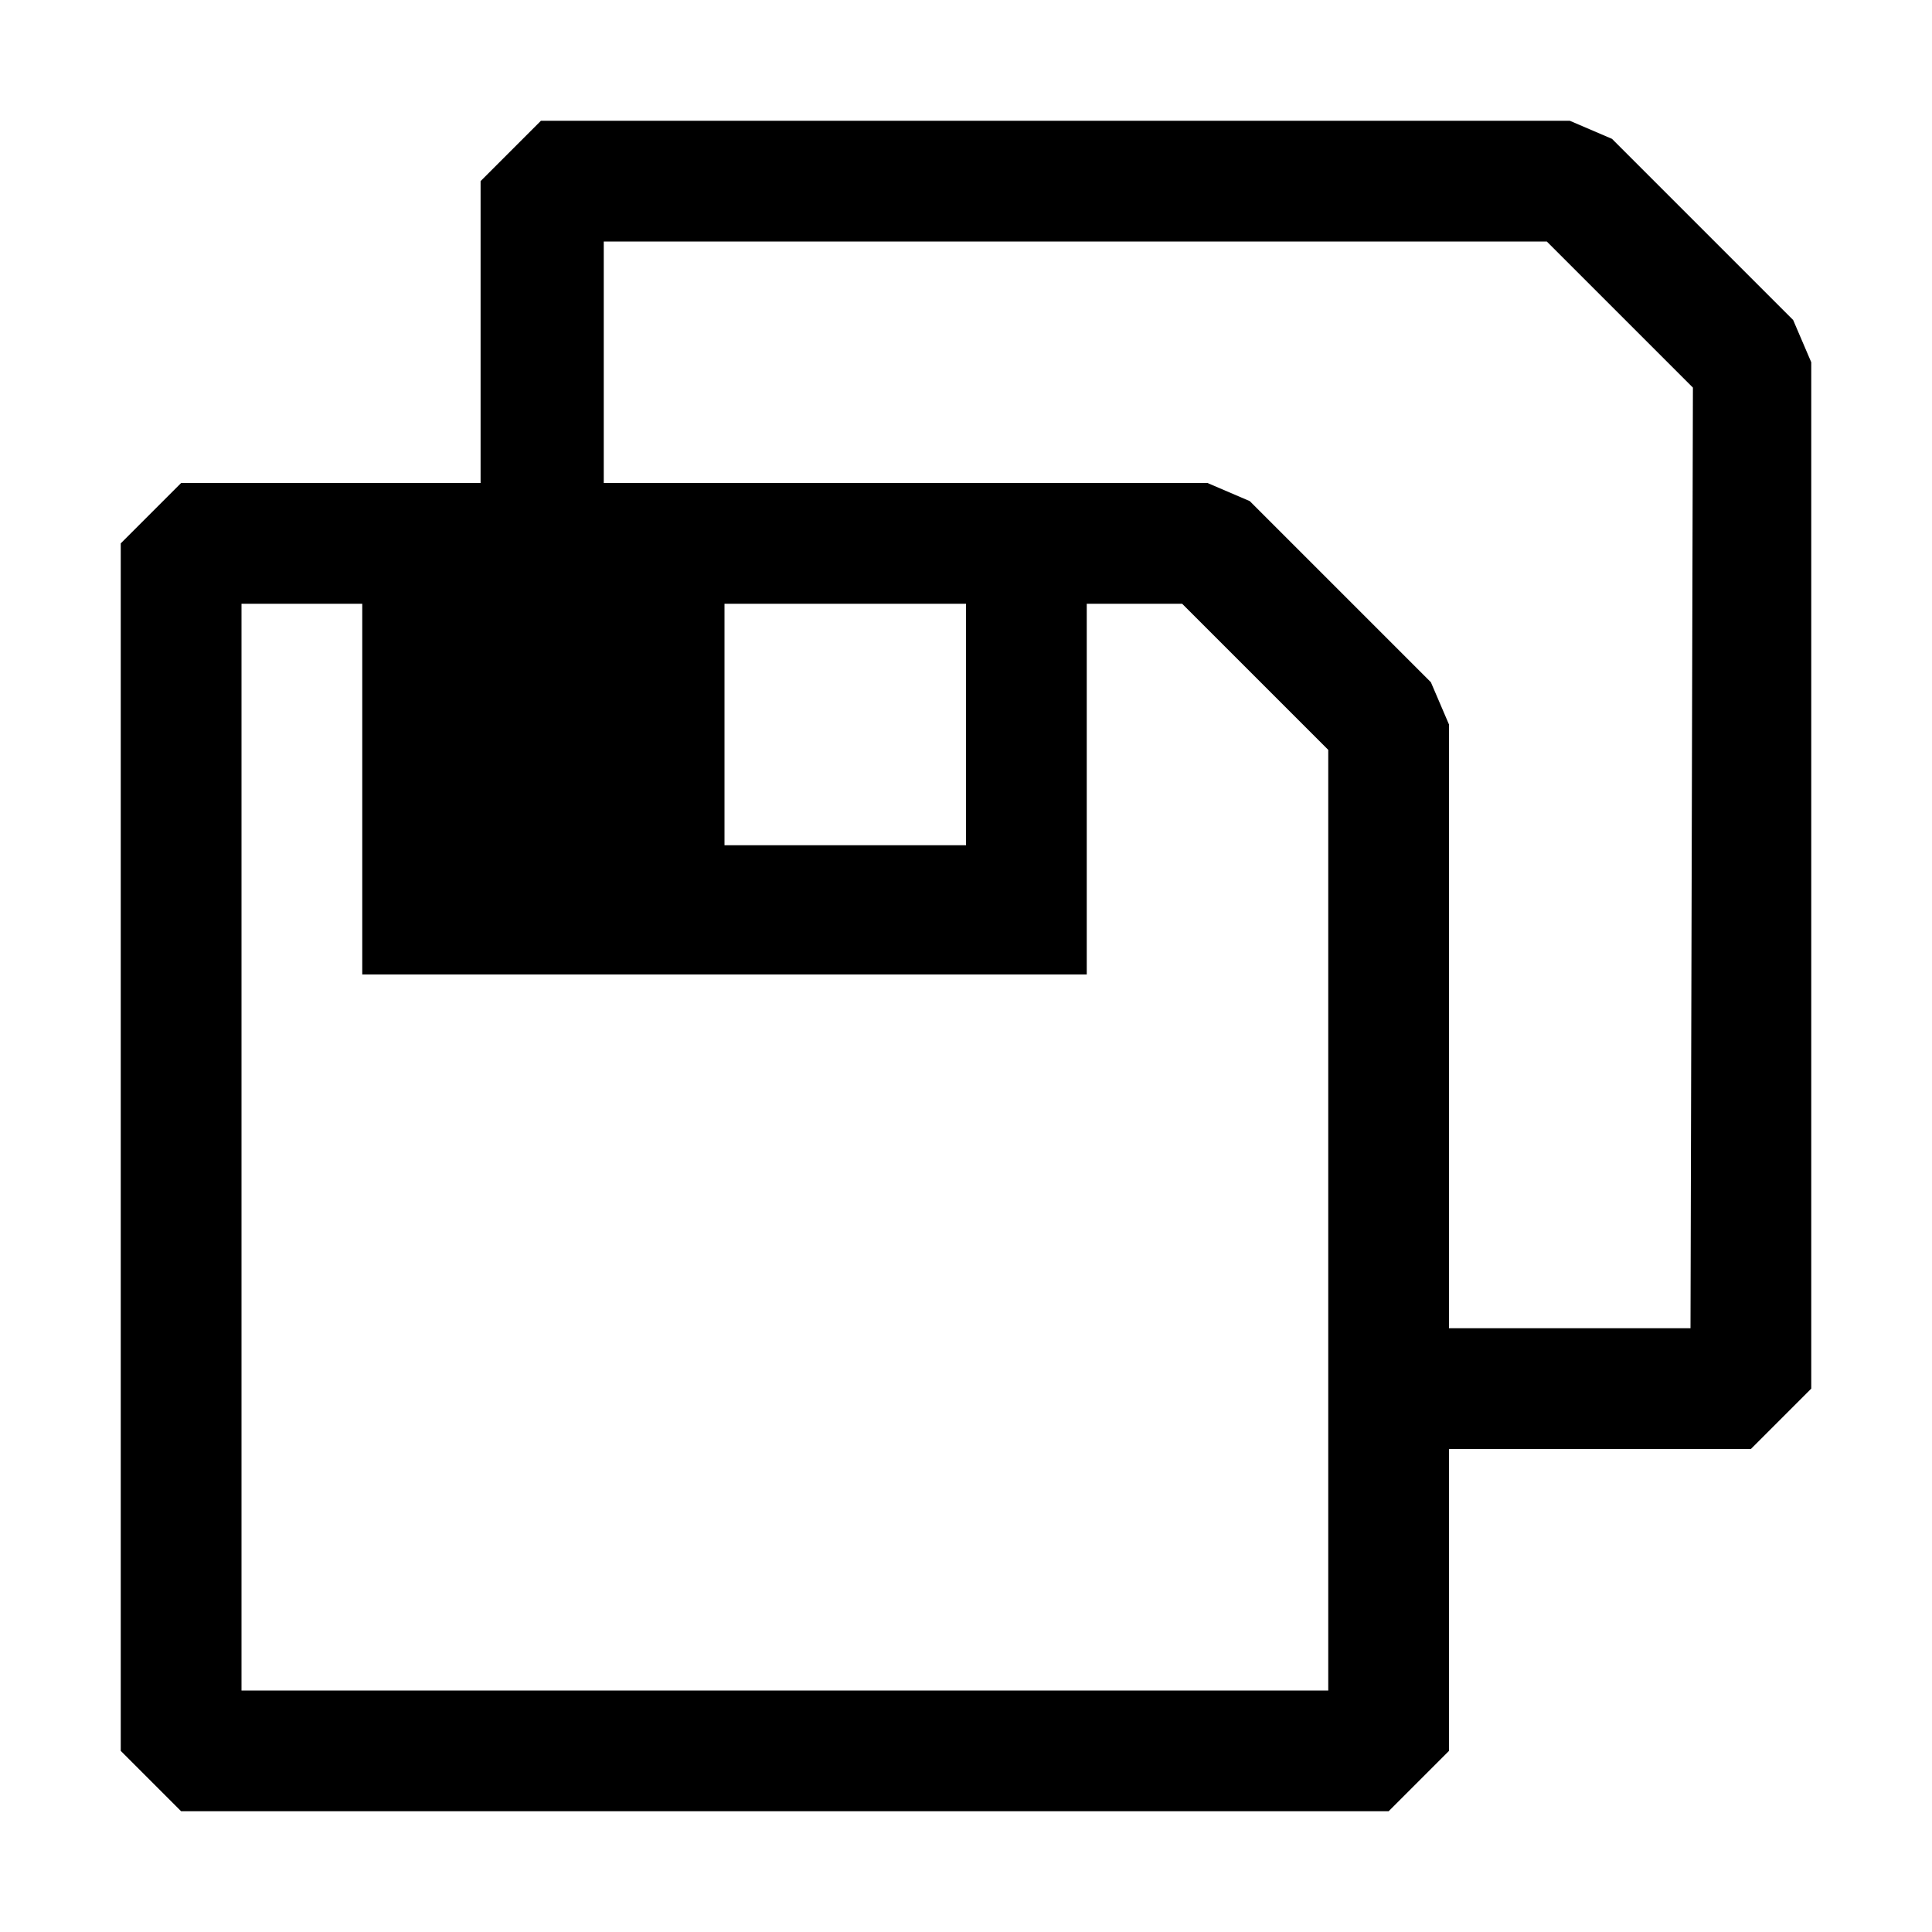
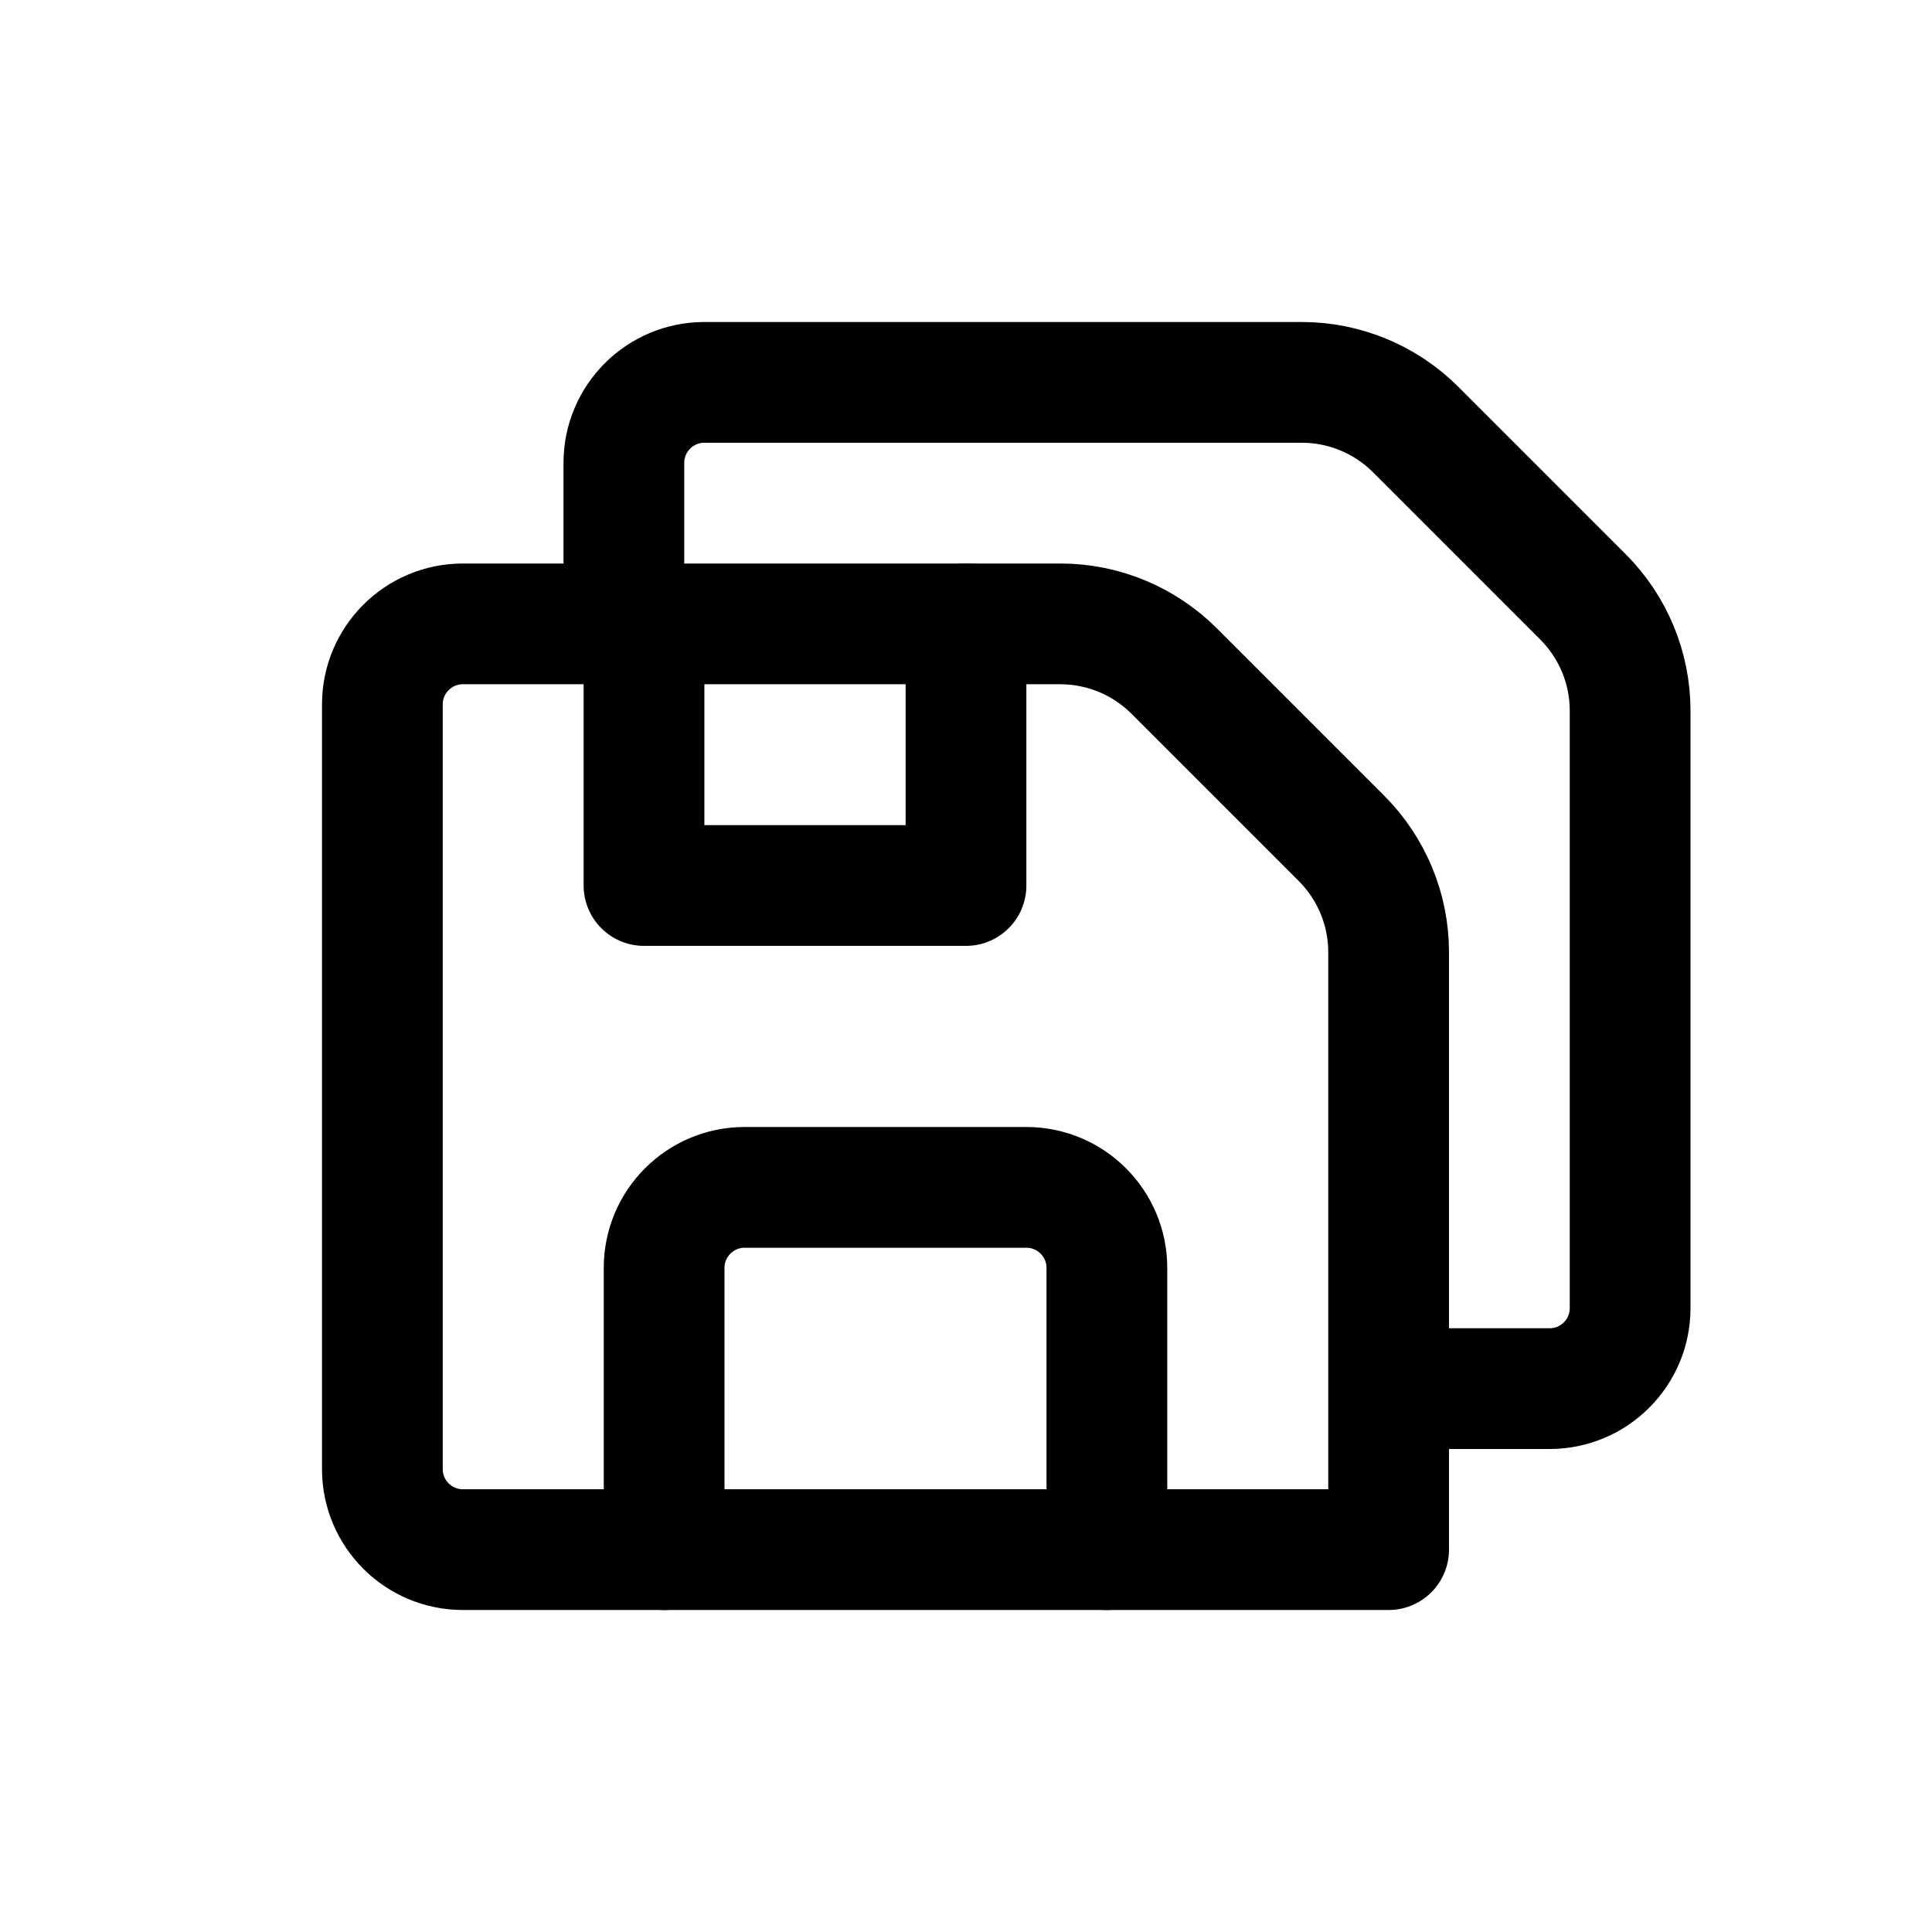
- <svg xmlns="http://www.w3.org/2000/svg" width="800px" height="800px" viewBox="0 0 16 16" fill="#000000">
-   <path d="M14.85 2.65l-1.5-1.5L13 1H4.48l-.5.5V4H1.5l-.5.5v10l.5.5h10l.5-.5V12h2.5l.5-.5V3l-.15-.35zM11 14H2V5h1v3.07h6V5h.79L11 6.21V14zM6 7V5h2v2H6zm8 4h-2V6l-.15-.35-1.5-1.5L10 4H5V2h7.81l1.21 1.21L14 11z" />
+ <svg width="24" height="24" fill="none" viewBox="0 0 24 24">
+   <path stroke="currentColor" stroke-linecap="round" stroke-linejoin="round" stroke-width="1.5" d="M7.75 7.25V5.75C7.75 5.198 8.198 4.75 8.75 4.75H16.172C16.702 4.75 17.211 4.961 17.586 5.336L19.664 7.414C20.039 7.789 20.25 8.298 20.25 8.828V16.25C20.25 16.802 19.802 17.25 19.25 17.25H17.75" />
+   <path stroke="currentColor" stroke-linecap="round" stroke-linejoin="round" stroke-width="1.5" d="M5.75 7.75H13.172C13.702 7.75 14.211 7.961 14.586 8.336L16.664 10.414C17.039 10.789 17.25 11.298 17.25 11.828V19.25H5.75C5.198 19.25 4.75 18.802 4.75 18.25V8.75C4.75 8.198 5.198 7.75 5.75 7.75Z" />
+   <path stroke="currentColor" stroke-linecap="round" stroke-linejoin="round" stroke-width="1.5" d="M8 7.75V11H12V7.75M8.25 19.25V15.75C8.25 15.198 8.698 14.75 9.25 14.75H12.75C13.302 14.75 13.75 15.198 13.75 15.75V19.25" />
</svg>
